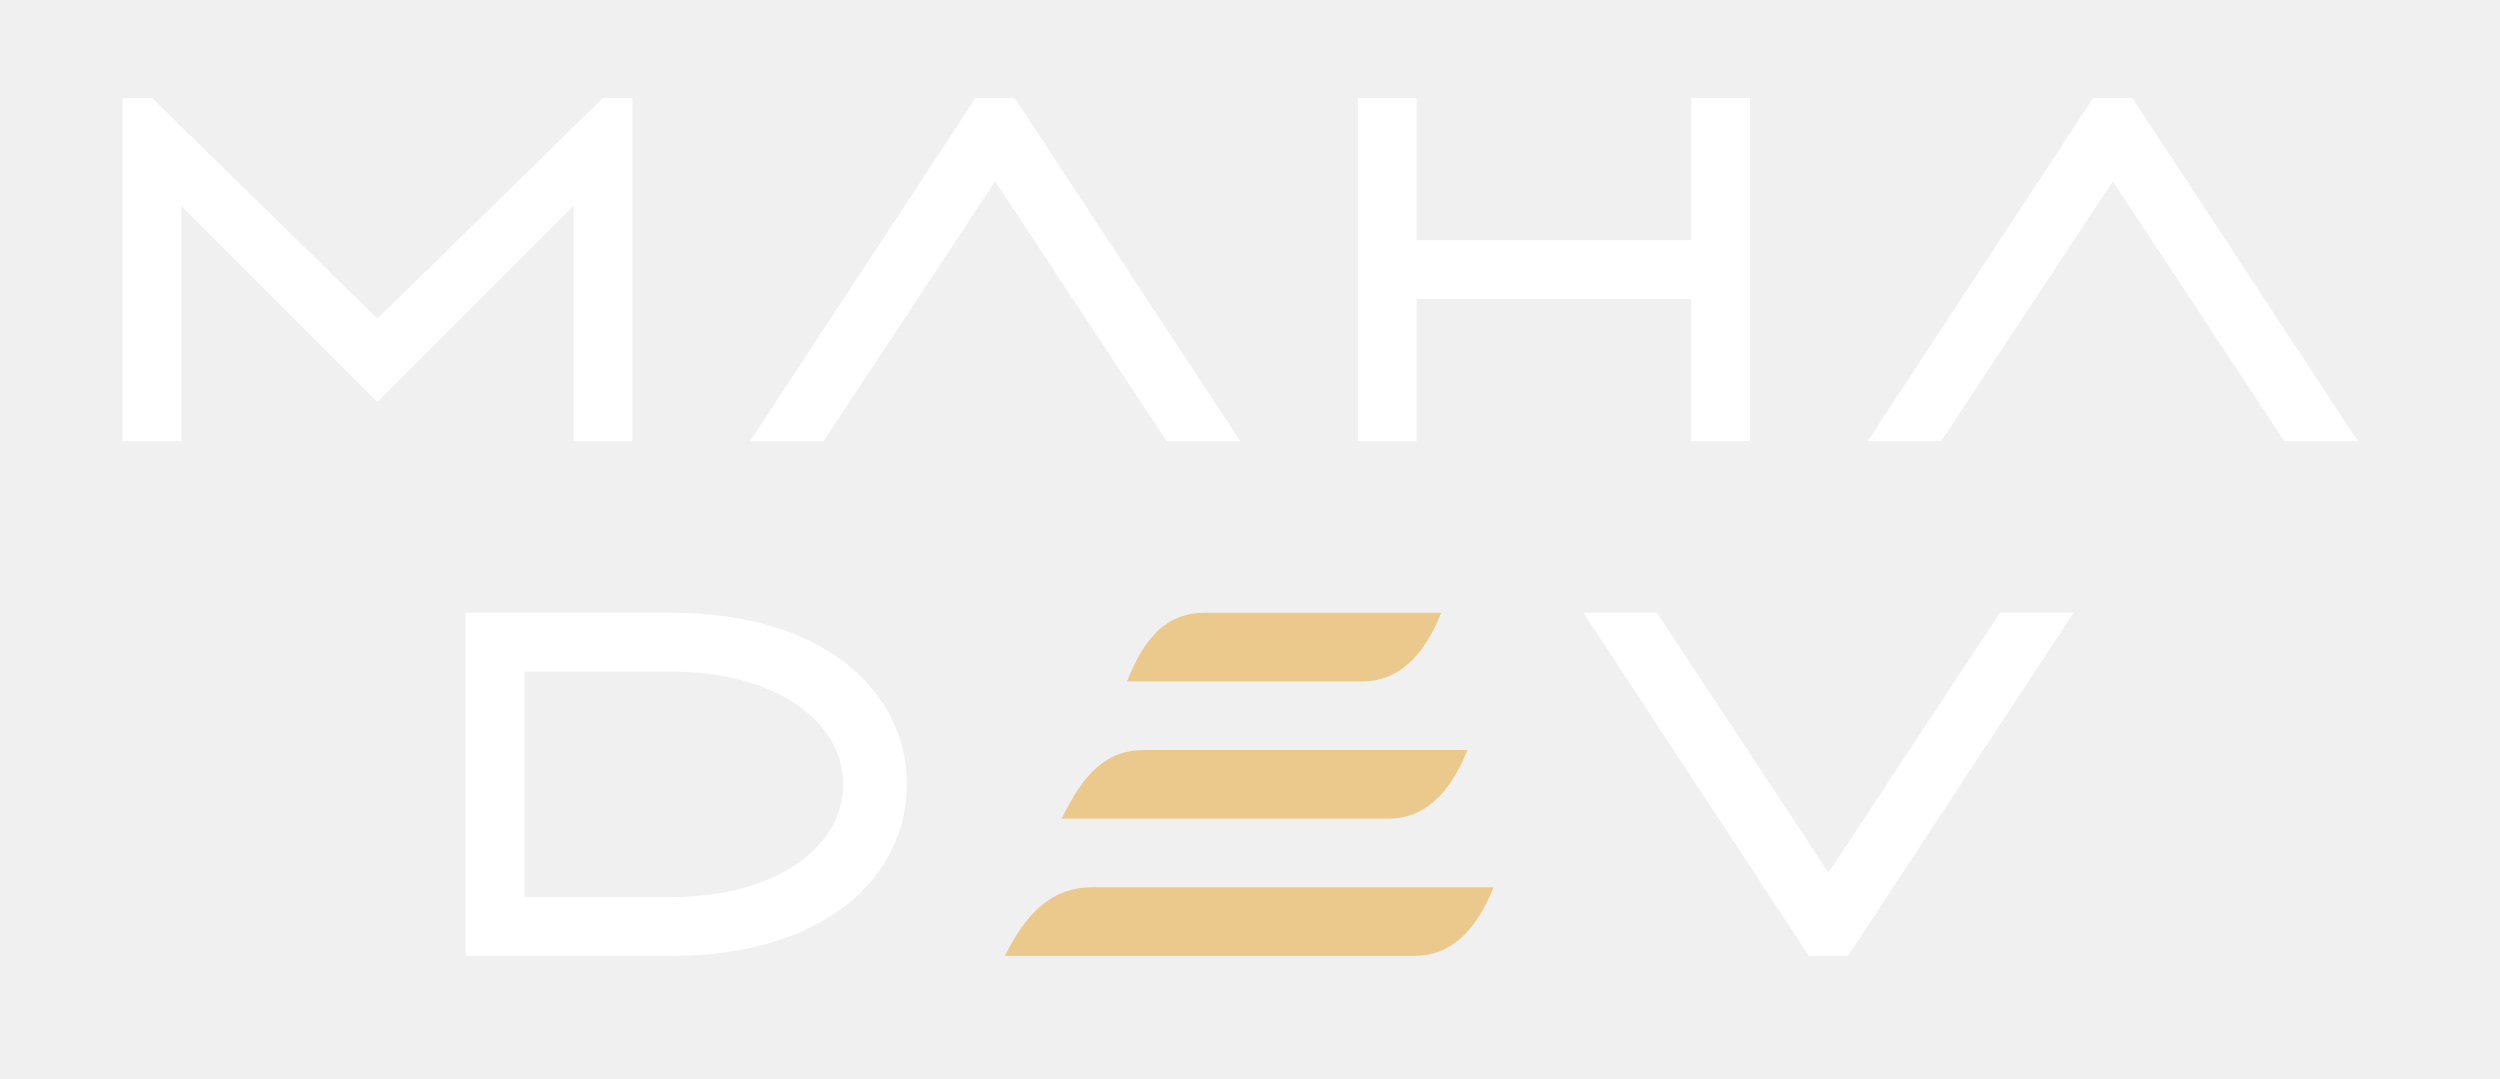
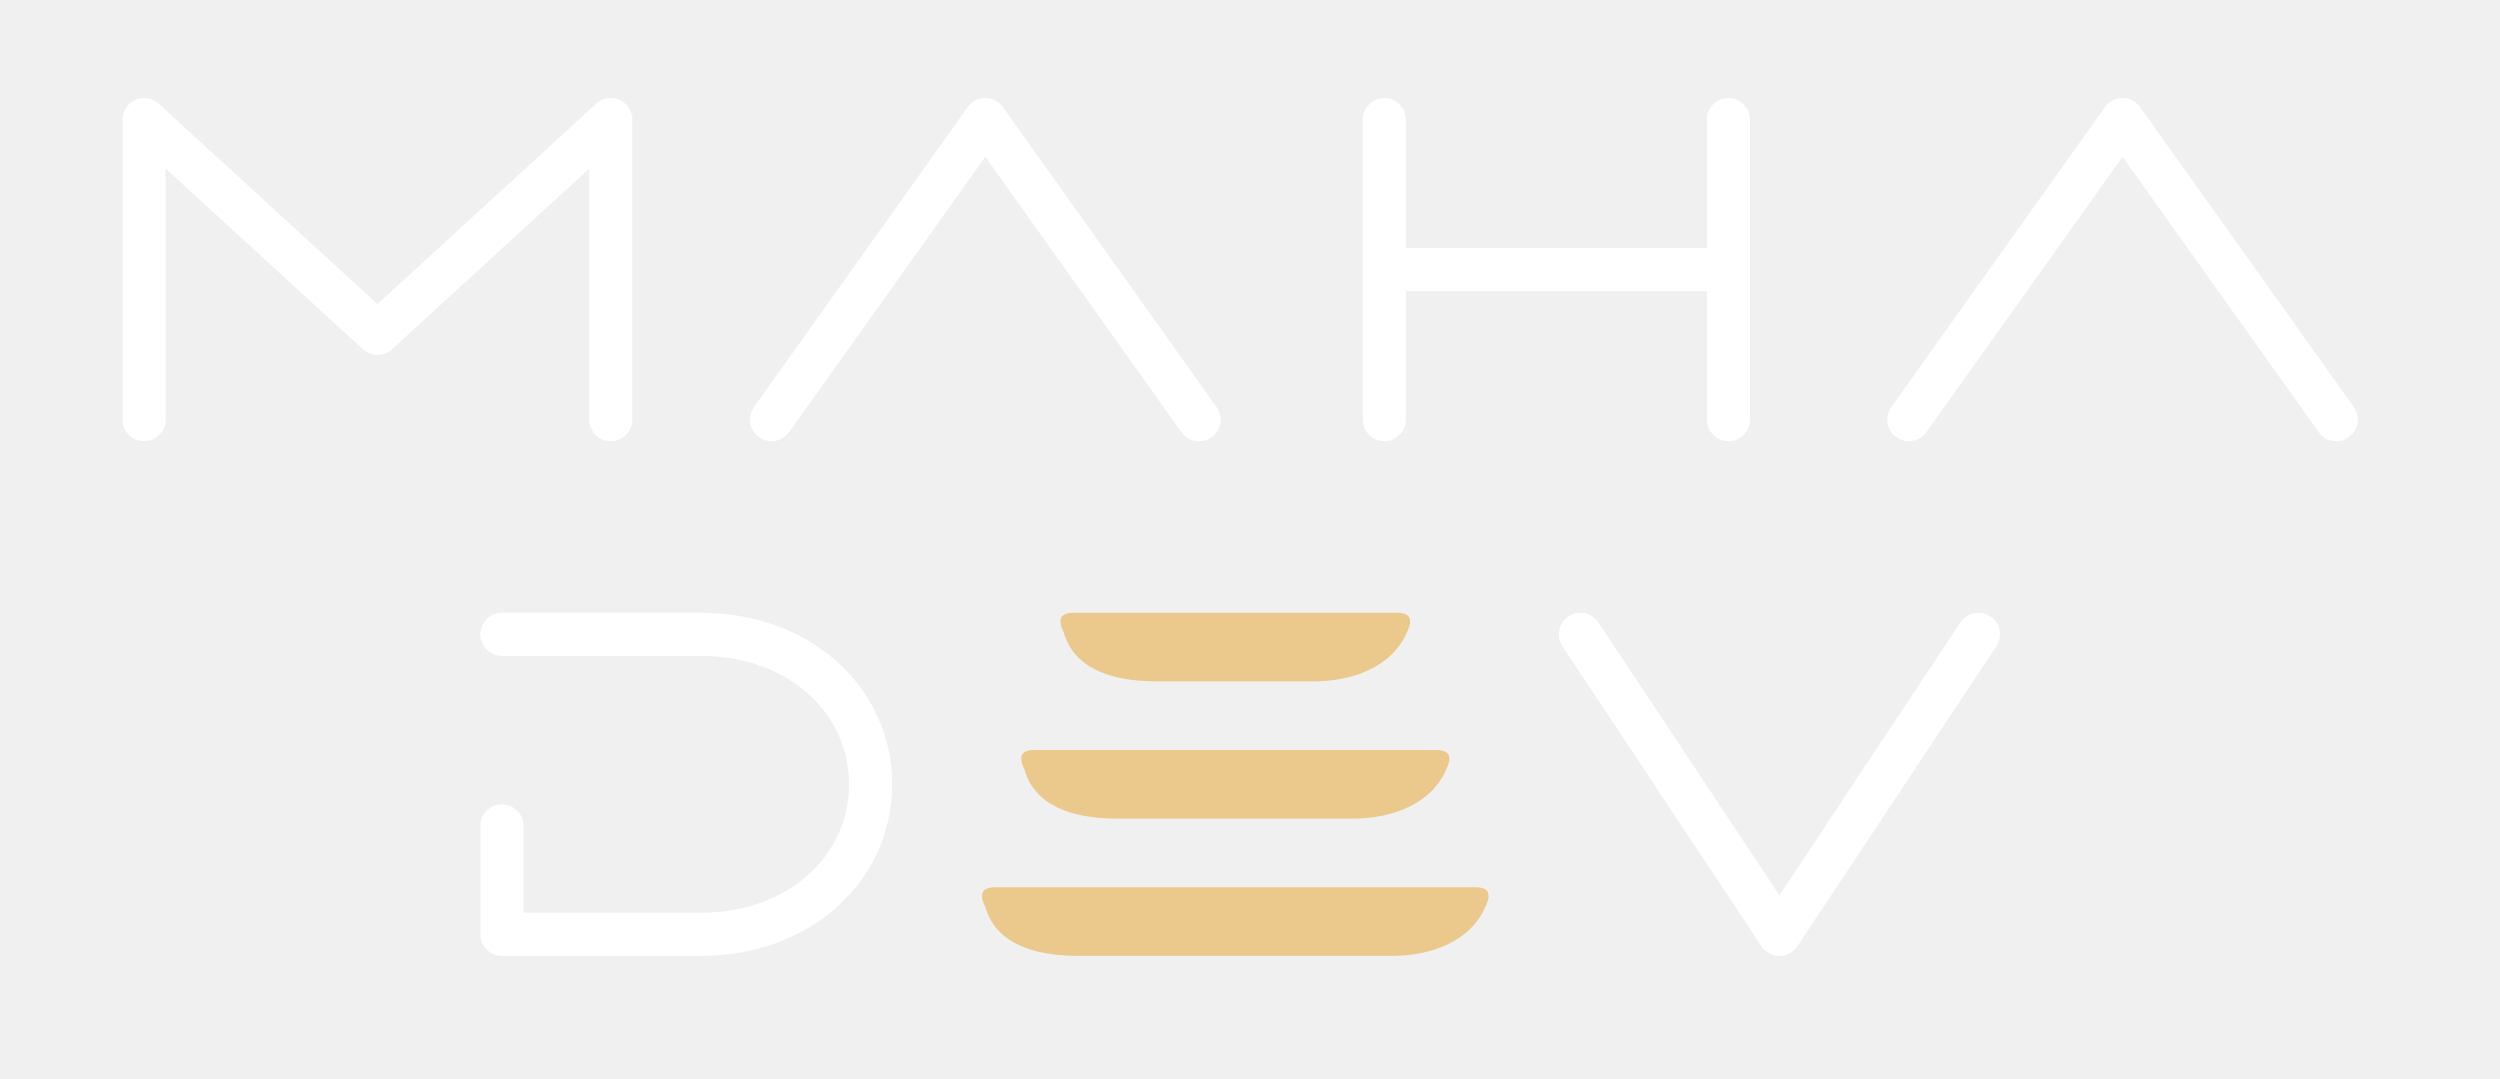
<svg xmlns="http://www.w3.org/2000/svg" width="510" height="220" viewBox="0 0 510 220" role="img" aria-label="MAHA DEV apilado-oscuro">
  <defs>
    <clipPath id="top">
      <rect width="460" height="75" />
    </clipPath>
    <clipPath id="bottom">
      <rect x="505" width="340" height="75" />
    </clipPath>
  </defs>
  <g transform="translate(25 20) scale(1 1)">
    <g clip-path="url(#top)">
-       <path transform="translate(0 0)" fill="#FFFFFF" fill-rule="evenodd" d="M0 70 V0 H6 L52 45 L98 0 H104 V70 H92 V22 L52 62 L12 22 V70 Z" />
-       <path transform="translate(128 0)" fill="#FFFFFF" fill-rule="evenodd" d="M0 70 L46 0 H54 L100 70 H85 L50 17 L15 70 Z" />
-       <path transform="translate(252 0)" fill="#FFFFFF" fill-rule="evenodd" d="M0 0 H12 V29 H68 V0 H80 V70 H68 V41 H12 V70 H0 Z" />
-       <path transform="translate(356 0)" fill="#FFFFFF" fill-rule="evenodd" d="M0 70 L46 0 H54 L100 70 H85 L50 17 L15 70 Z" />
-       <path transform="translate(510 0)" fill="#FFFFFF" fill-rule="evenodd" d="M0 0 H42 C73 0 90 16 90 35 C90 54 73 70 42 70 H0 Z M12 12 V58 H42 C63 58 77 48 77 35 C77 22 63 12 42 12 Z" />
-       <path transform="translate(738 0)" fill="#FFFFFF" fill-rule="evenodd" d="M0 0 H15 L50 53 L85 0 H100 L54 70 H46 Z" />
-       <g transform="translate(620 0) scale(0.89 1)">
+       <g fill="none" stroke="#FFFFFF" stroke-width="8.8" stroke-linecap="round" stroke-linejoin="round">
+         <path transform="translate(0 0)" d="M4.4 65.6 V4.4 L52 48 L99.6 4.4 V65.6" />
+         <path transform="translate(128 0)" d="M4.4 65.6 L48 4.4 L91.6 65.6" />
+         <path transform="translate(253 0)" d="M4.4 4.4 V65.6 M74.6 4.4 V65.6 M4.4 35 H74.6" />
+         <path transform="translate(360 0)" d="M4.4 65.6 L48 4.4 L91.6 65.6" />
+         <path transform="translate(528 0)" d="M4.4 4.4 H45 C65 4.4 79.6 17.8 79.6 35 C79.6 52.2 65 65.6 45 65.6 H4.4 V43.5" />
+         <path transform="translate(748 0)" d="M4.4 4.4 L45 65.6 L85.6 4.4" />
+       </g>
+       <g transform="translate(630 0) scale(1 1)">
        <g fill="#EBC88C">
-           <path d="M28 14 C32 5 37 0 46 0 H100 C96 9 90 14 82 14 Z" />
-           <path d="M13 42 C18 33 23 28 32 28 H106 C102 37 96 42 88 42 Z" />
-           <path d="M0 70 C5 61 11 56 20 56 H112 C108 65 102 70 94 70 Z" />
+           <path d="M19 0 H85 Q89 0 87 4 C84 11 76 14 68 14 H36 C26 14 19 11 17 4 Q15 0 19 0 Z" />
+           <path d="M11 28 H93 Q97 28 95 32 C92 39 84 42 76 42 H28 C18 42 11 39 9 32 Q7 28 11 28 Z" />
+           <path d="M3 56 H101 Q105 56 103 60 C100 67 92 70 84 70 H20 C10 70 3 67 1 60 Q-1 56 3 56 Z" />
        </g>
      </g>
    </g>
  </g>
-   <g transform="translate(-415 125) scale(1 1)">
+   <g transform="translate(-430 125) scale(1 1)">
    <g clip-path="url(#bottom)">
-       <path transform="translate(0 0)" fill="#FFFFFF" fill-rule="evenodd" d="M0 70 V0 H6 L52 45 L98 0 H104 V70 H92 V22 L52 62 L12 22 V70 Z" />
-       <path transform="translate(128 0)" fill="#FFFFFF" fill-rule="evenodd" d="M0 70 L46 0 H54 L100 70 H85 L50 17 L15 70 Z" />
-       <path transform="translate(252 0)" fill="#FFFFFF" fill-rule="evenodd" d="M0 0 H12 V29 H68 V0 H80 V70 H68 V41 H12 V70 H0 Z" />
-       <path transform="translate(356 0)" fill="#FFFFFF" fill-rule="evenodd" d="M0 70 L46 0 H54 L100 70 H85 L50 17 L15 70 Z" />
-       <path transform="translate(510 0)" fill="#FFFFFF" fill-rule="evenodd" d="M0 0 H42 C73 0 90 16 90 35 C90 54 73 70 42 70 H0 Z M12 12 V58 H42 C63 58 77 48 77 35 C77 22 63 12 42 12 Z" />
-       <path transform="translate(738 0)" fill="#FFFFFF" fill-rule="evenodd" d="M0 0 H15 L50 53 L85 0 H100 L54 70 H46 Z" />
-       <g transform="translate(620 0) scale(0.89 1)">
+       <g fill="none" stroke="#FFFFFF" stroke-width="8.8" stroke-linecap="round" stroke-linejoin="round">
+         <path transform="translate(0 0)" d="M4.4 65.6 V4.4 L52 48 L99.6 4.4 V65.6" />
+         <path transform="translate(128 0)" d="M4.4 65.6 L48 4.4 L91.6 65.6" />
+         <path transform="translate(253 0)" d="M4.4 4.4 V65.6 M74.6 4.4 V65.6 M4.4 35 H74.6" />
+         <path transform="translate(360 0)" d="M4.4 65.6 L48 4.4 L91.6 65.6" />
+         <path transform="translate(528 0)" d="M4.4 4.4 H45 C65 4.4 79.6 17.8 79.6 35 C79.6 52.2 65 65.6 45 65.6 H4.4 V43.5" />
+         <path transform="translate(748 0)" d="M4.4 4.4 L45 65.6 L85.6 4.4" />
+       </g>
+       <g transform="translate(630 0) scale(1 1)">
        <g fill="#EBC88C">
-           <path d="M28 14 C32 5 37 0 46 0 H100 C96 9 90 14 82 14 Z" />
-           <path d="M13 42 C18 33 23 28 32 28 H106 C102 37 96 42 88 42 Z" />
-           <path d="M0 70 C5 61 11 56 20 56 H112 C108 65 102 70 94 70 Z" />
+           <path d="M19 0 H85 Q89 0 87 4 C84 11 76 14 68 14 H36 C26 14 19 11 17 4 Q15 0 19 0 Z" />
+           <path d="M11 28 H93 Q97 28 95 32 C92 39 84 42 76 42 H28 C18 42 11 39 9 32 Q7 28 11 28 Z" />
+           <path d="M3 56 H101 Q105 56 103 60 C100 67 92 70 84 70 H20 C10 70 3 67 1 60 Q-1 56 3 56 Z" />
        </g>
      </g>
    </g>
  </g>
</svg>
